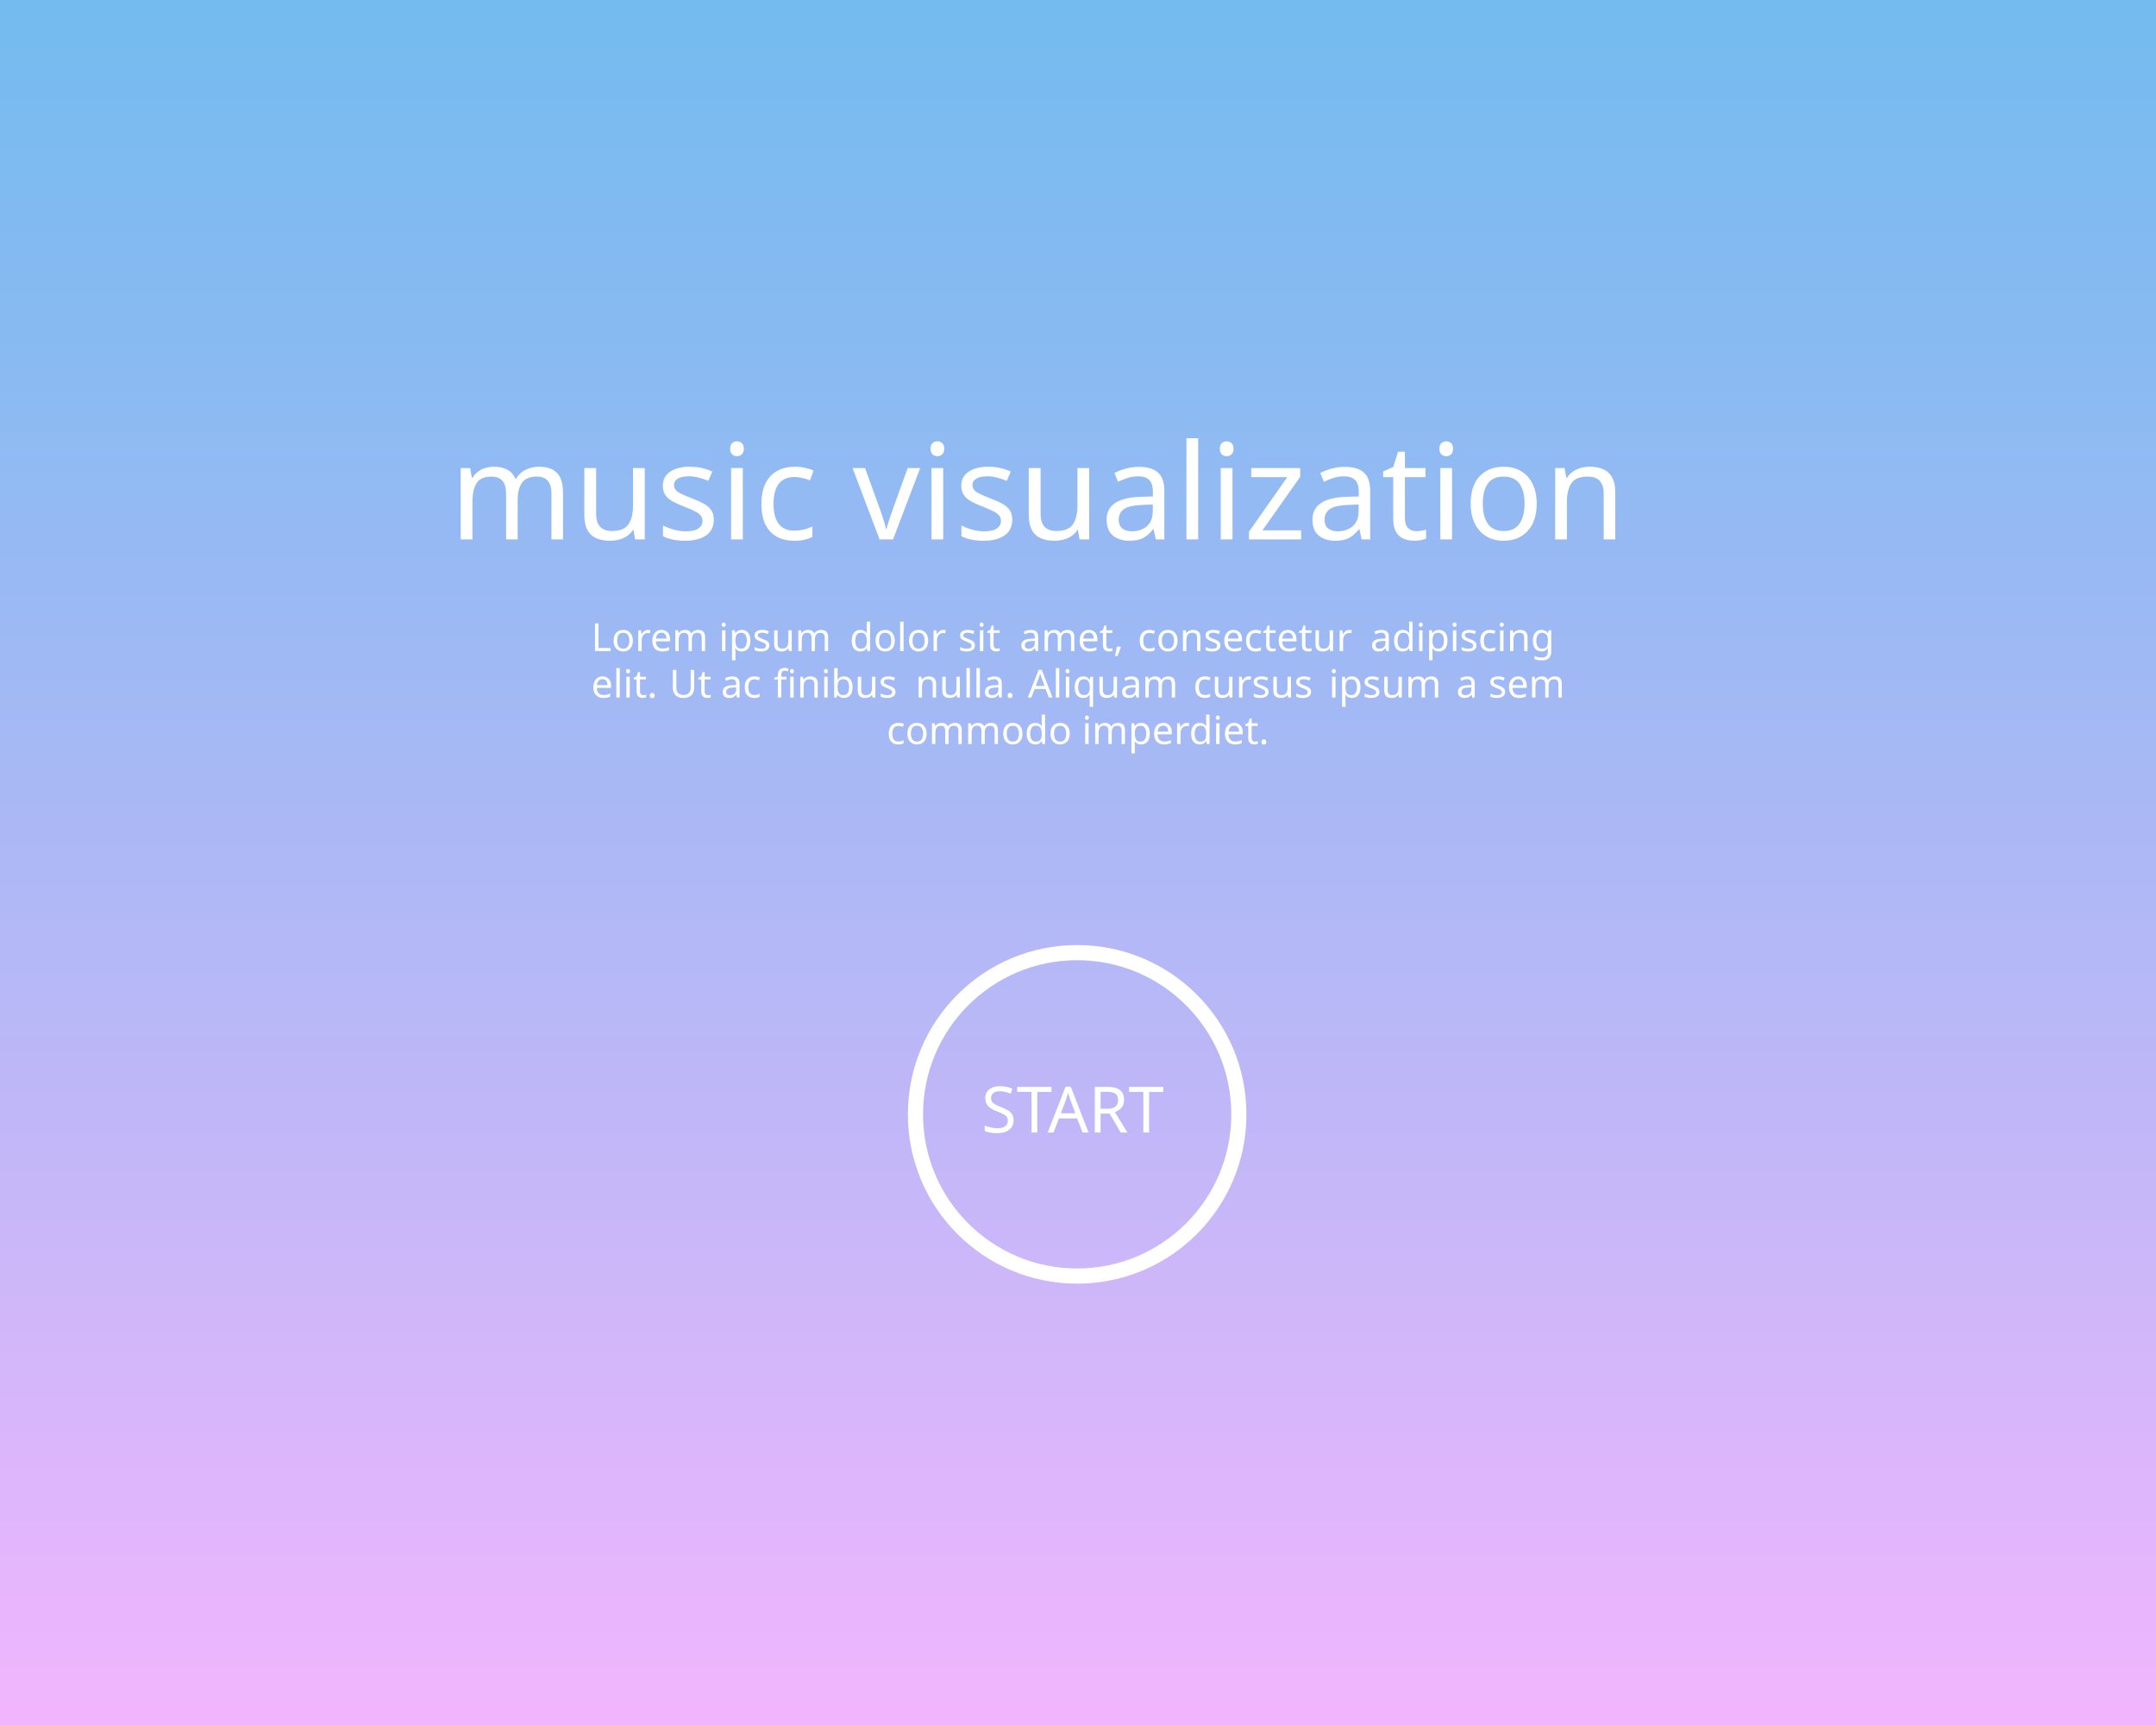
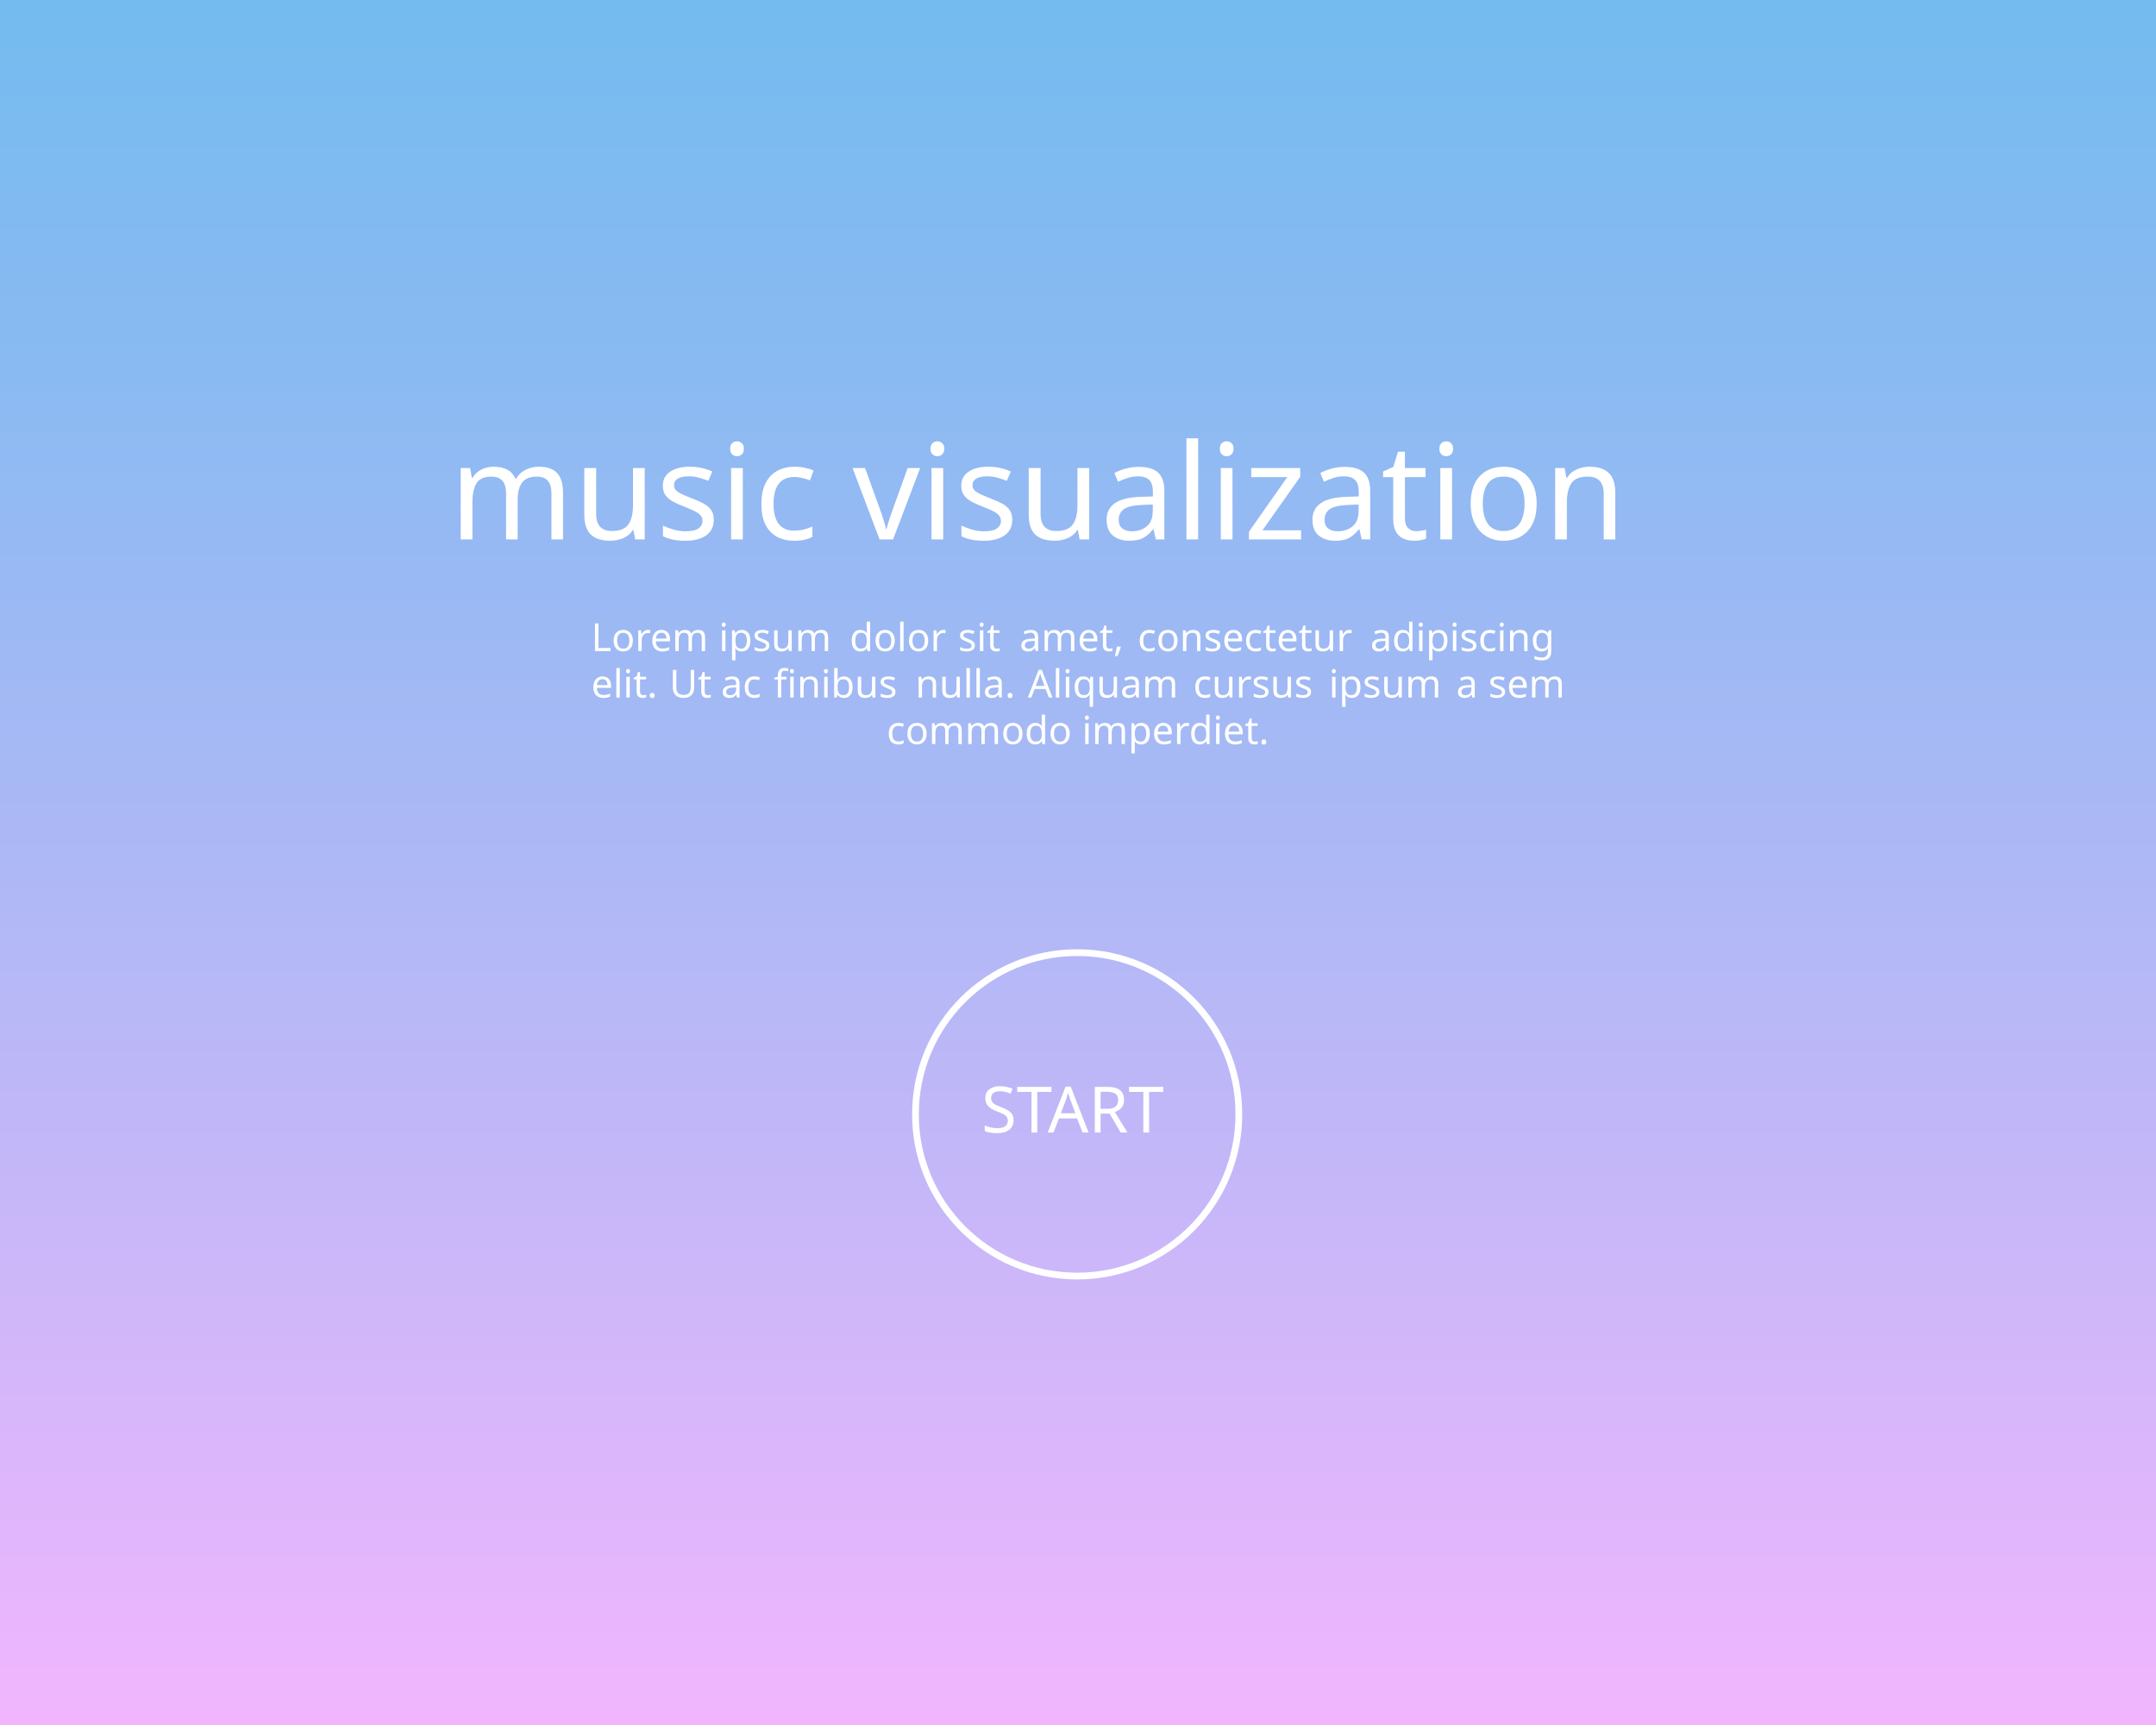
<svg xmlns="http://www.w3.org/2000/svg" version="1.1" id="Layer_1" x="0px" y="0px" viewBox="0 0 1280 1024" style="enable-background:new 0 0 1280 1024;" xml:space="preserve">
  <style type="text/css">
	.st0{fill:url(#SVGID_1_);}
- 	.st1{fill:none;stroke:#FFFFFF;stroke-width:9;stroke-miterlimit:10;}
+ 	.st1{fill:none;stroke:#FFFFFF;stroke-width:4;stroke-miterlimit:10;}
	.st2{fill:#FFFFFF;}
	.st3{font-family:'Karla-Bold';}
	.st4{font-size:38px;}
	.st5{font-size:79px;}
	.st6{fill:none;}
	.st7{font-size:23px;}
- 	.st8{letter-spacing:1;}
</style>
-   <linearGradient id="SVGID_1_" gradientUnits="userSpaceOnUse" x1="640" y1="4.919" x2="640" y2="1111.521">
+   <linearGradient id="SVGID_1_" gradientUnits="userSpaceOnUse" x1="640" y1="1019.081" x2="640" y2="-87.521" gradientTransform="matrix(1 0 0 -1 0 1024)">
    <stop offset="0" style="stop-color:#74BBEF" />
    <stop offset="0.202" style="stop-color:#8BBAF2" />
    <stop offset="0.622" style="stop-color:#C4B7F8" />
    <stop offset="1" style="stop-color:#FDB5FF" />
  </linearGradient>
  <rect class="st0" width="1280" height="1024" />
  <circle class="st1" cx="639.5" cy="661.5" r="96" />
  <text transform="matrix(1 0 0 1 582.6812 672.3042)" class="st2 st3 st4">START</text>
  <text transform="matrix(1 0 0 1 266.7969 320.2031)" class="st2 st3 st5">music visualization</text>
  <rect x="351" y="370.7" class="st6" width="578.7" height="160.9" />
-   <text transform="matrix(1 0 0 1 351 386.4878)">
-     <tspan x="0" y="0" class="st2 st3 st7">Lorem</tspan>
-     <tspan x="68" y="0" class="st2 st3 st7 st8"> </tspan>
-     <tspan x="75.7" y="0" class="st2 st3 st7">ipsum</tspan>
-     <tspan x="145.6" y="0" class="st2 st3 st7 st8"> </tspan>
-     <tspan x="153.4" y="0" class="st2 st3 st7">dolor</tspan>
-     <tspan x="210.1" y="0" class="st2 st3 st7 st8"> </tspan>
-     <tspan x="217.8" y="0" class="st2 st3 st7">sit</tspan>
-     <tspan x="246.6" y="0" class="st2 st3 st7 st8"> </tspan>
-     <tspan x="254.3" y="0" class="st2 st3 st7">amet,</tspan>
-     <tspan x="316.6" y="0" class="st2 st3 st7 st8"> </tspan>
-     <tspan x="324.4" y="0" class="st2 st3 st7">consectetur</tspan>
-     <tspan x="454.8" y="0" class="st2 st3 st7 st8"> </tspan>
-     <tspan x="462.5" y="0" class="st2 st3 st7">adipiscing </tspan>
-     <tspan x="0" y="27.6" class="st2 st3 st7">elit.</tspan>
-     <tspan x="40.8" y="27.6" class="st2 st3 st7"> </tspan>
-     <tspan x="46.4" y="27.6" class="st2 st3 st7">Ut</tspan>
-     <tspan x="71.4" y="27.6" class="st2 st3 st7"> </tspan>
-     <tspan x="77" y="27.6" class="st2 st3 st7">ac</tspan>
-     <tspan x="102.6" y="27.6" class="st2 st3 st7"> </tspan>
-     <tspan x="108.3" y="27.6" class="st2 st3 st7">finibus</tspan>
-     <tspan x="186.8" y="27.6" class="st2 st3 st7"> </tspan>
-     <tspan x="192.4" y="27.6" class="st2 st3 st7">nulla.</tspan>
-     <tspan x="253.5" y="27.6" class="st2 st3 st7"> </tspan>
-     <tspan x="259.2" y="27.6" class="st2 st3 st7">Aliquam</tspan>
-     <tspan x="351.8" y="27.6" class="st2 st3 st7"> </tspan>
-     <tspan x="357.4" y="27.6" class="st2 st3 st7">cursus</tspan>
-     <tspan x="432.3" y="27.6" class="st2 st3 st7"> </tspan>
-     <tspan x="437.9" y="27.6" class="st2 st3 st7">ipsum</tspan>
-     <tspan x="507.9" y="27.6" class="st2 st3 st7"> </tspan>
-     <tspan x="513.5" y="27.6" class="st2 st3 st7">a</tspan>
-     <tspan x="526.9" y="27.6" class="st2 st3 st7"> </tspan>
-     <tspan x="532.6" y="27.6" class="st2 st3 st7">sem </tspan>
-     <tspan x="175.4" y="55.2" class="st2 st3 st7">commodo imperdiet.</tspan>
-   </text>
+   <text transform="matrix(1 0 0 1 351 386.4878)" class="st2 st3 st7">Lorem</text>
+   <text transform="matrix(1 0 0 1 419 386.4878)" class="st2 st3 st7"> </text>
+   <text transform="matrix(1 0 0 1 426.7 386.4878)" class="st2 st3 st7">ipsum</text>
+   <text transform="matrix(1 0 0 1 496.6 386.4878)" class="st2 st3 st7"> </text>
+   <text transform="matrix(1 0 0 1 504.4 386.4878)" class="st2 st3 st7">dolor</text>
+   <text transform="matrix(1 0 0 1 561.1 386.4878)" class="st2 st3 st7"> </text>
+   <text transform="matrix(1 0 0 1 568.8 386.4878)" class="st2 st3 st7">sit</text>
+   <text transform="matrix(1 0 0 1 597.6 386.4878)" class="st2 st3 st7"> </text>
+   <text transform="matrix(1 0 0 1 605.3 386.4878)" class="st2 st3 st7">amet,</text>
+   <text transform="matrix(1 0 0 1 667.6 386.4878)" class="st2 st3 st7"> </text>
+   <text transform="matrix(1 0 0 1 675.4 386.4878)" class="st2 st3 st7">consectetur</text>
+   <text transform="matrix(1 0 0 1 805.8 386.4878)" class="st2 st3 st7"> </text>
+   <text transform="matrix(1 0 0 1 813.5 386.4878)" class="st2 st3 st7">adipiscing </text>
+   <text transform="matrix(1 0 0 1 351 414.0878)" class="st2 st3 st7">elit.</text>
+   <text transform="matrix(1 0 0 1 391.8 414.0878)" class="st2 st3 st7"> </text>
+   <text transform="matrix(1 0 0 1 397.4 414.0878)" class="st2 st3 st7">Ut</text>
+   <text transform="matrix(1 0 0 1 422.4 414.0878)" class="st2 st3 st7"> </text>
+   <text transform="matrix(1 0 0 1 428 414.0878)" class="st2 st3 st7">ac</text>
+   <text transform="matrix(1 0 0 1 453.6 414.0878)" class="st2 st3 st7"> </text>
+   <text transform="matrix(1 0 0 1 459.3 414.0878)" class="st2 st3 st7">finibus</text>
+   <text transform="matrix(1 0 0 1 537.8 414.0878)" class="st2 st3 st7"> </text>
+   <text transform="matrix(1 0 0 1 543.4 414.0878)" class="st2 st3 st7">nulla.</text>
+   <text transform="matrix(1 0 0 1 604.5 414.0878)" class="st2 st3 st7"> </text>
+   <text transform="matrix(1 0 0 1 610.2 414.0878)" class="st2 st3 st7">Aliquam</text>
+   <text transform="matrix(1 0 0 1 702.8 414.0878)" class="st2 st3 st7"> </text>
+   <text transform="matrix(1 0 0 1 708.4 414.0878)" class="st2 st3 st7">cursus</text>
+   <text transform="matrix(1 0 0 1 783.3 414.0878)" class="st2 st3 st7"> </text>
+   <text transform="matrix(1 0 0 1 788.9 414.0878)" class="st2 st3 st7">ipsum</text>
+   <text transform="matrix(1 0 0 1 858.9 414.0878)" class="st2 st3 st7"> </text>
+   <text transform="matrix(1 0 0 1 864.5 414.0878)" class="st2 st3 st7">a</text>
+   <text transform="matrix(1 0 0 1 877.9 414.0878)" class="st2 st3 st7"> </text>
+   <text transform="matrix(1 0 0 1 883.6 414.0878)" class="st2 st3 st7">sem </text>
+   <text transform="matrix(1 0 0 1 526.4 441.6878)" class="st2 st3 st7">commodo imperdiet.</text>
</svg>
